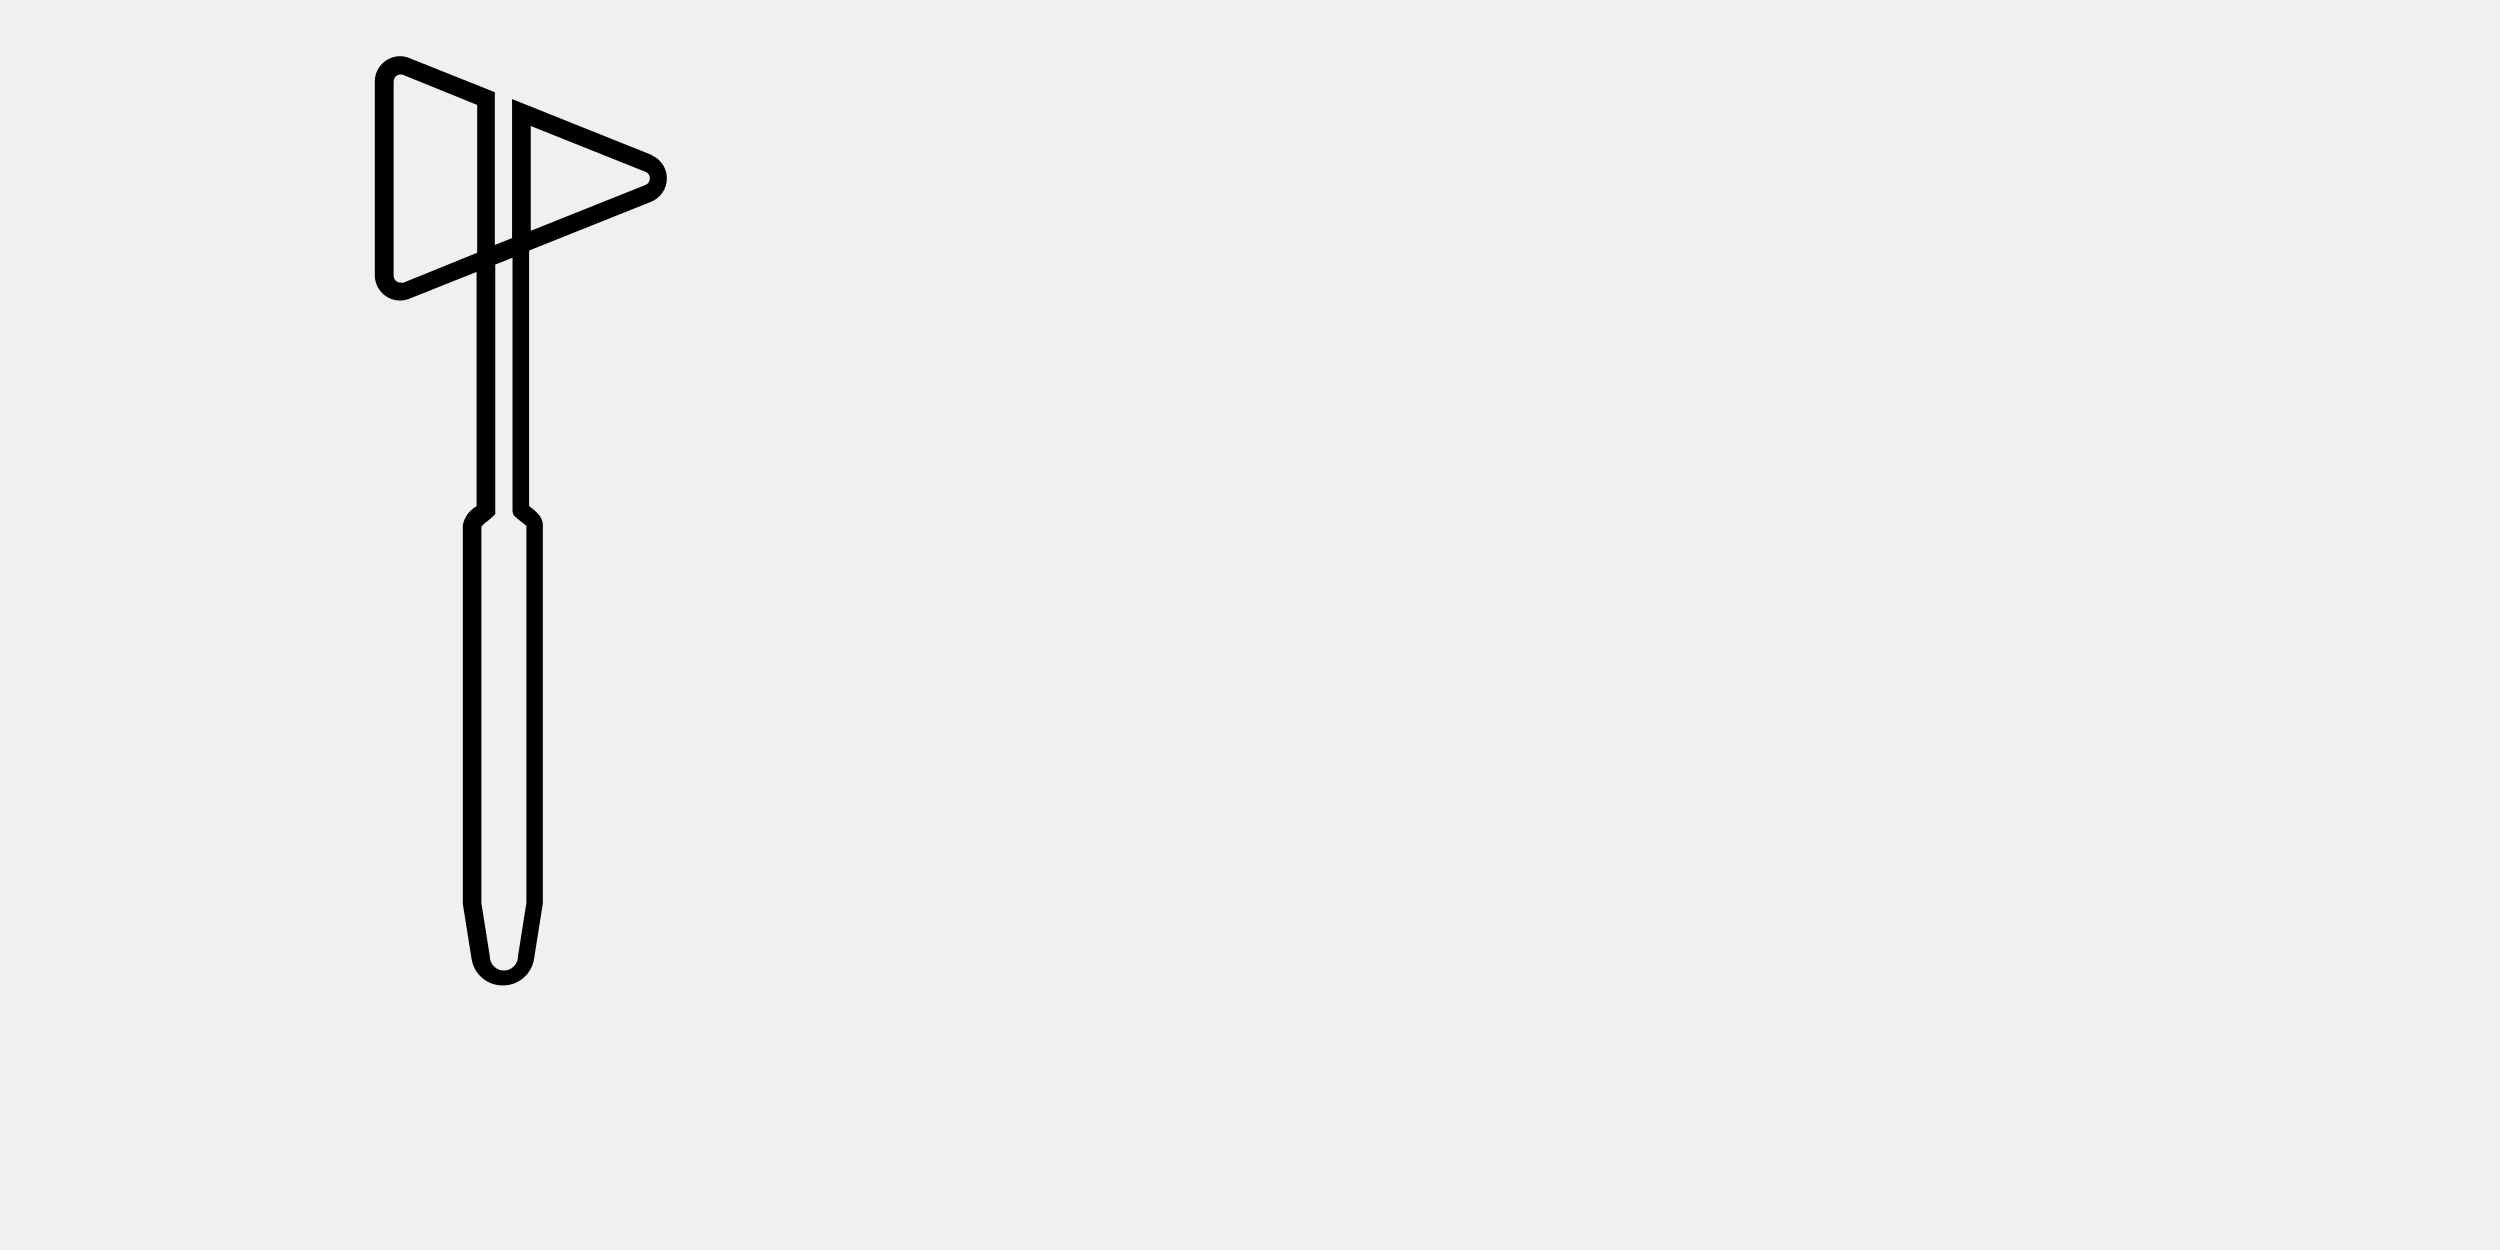
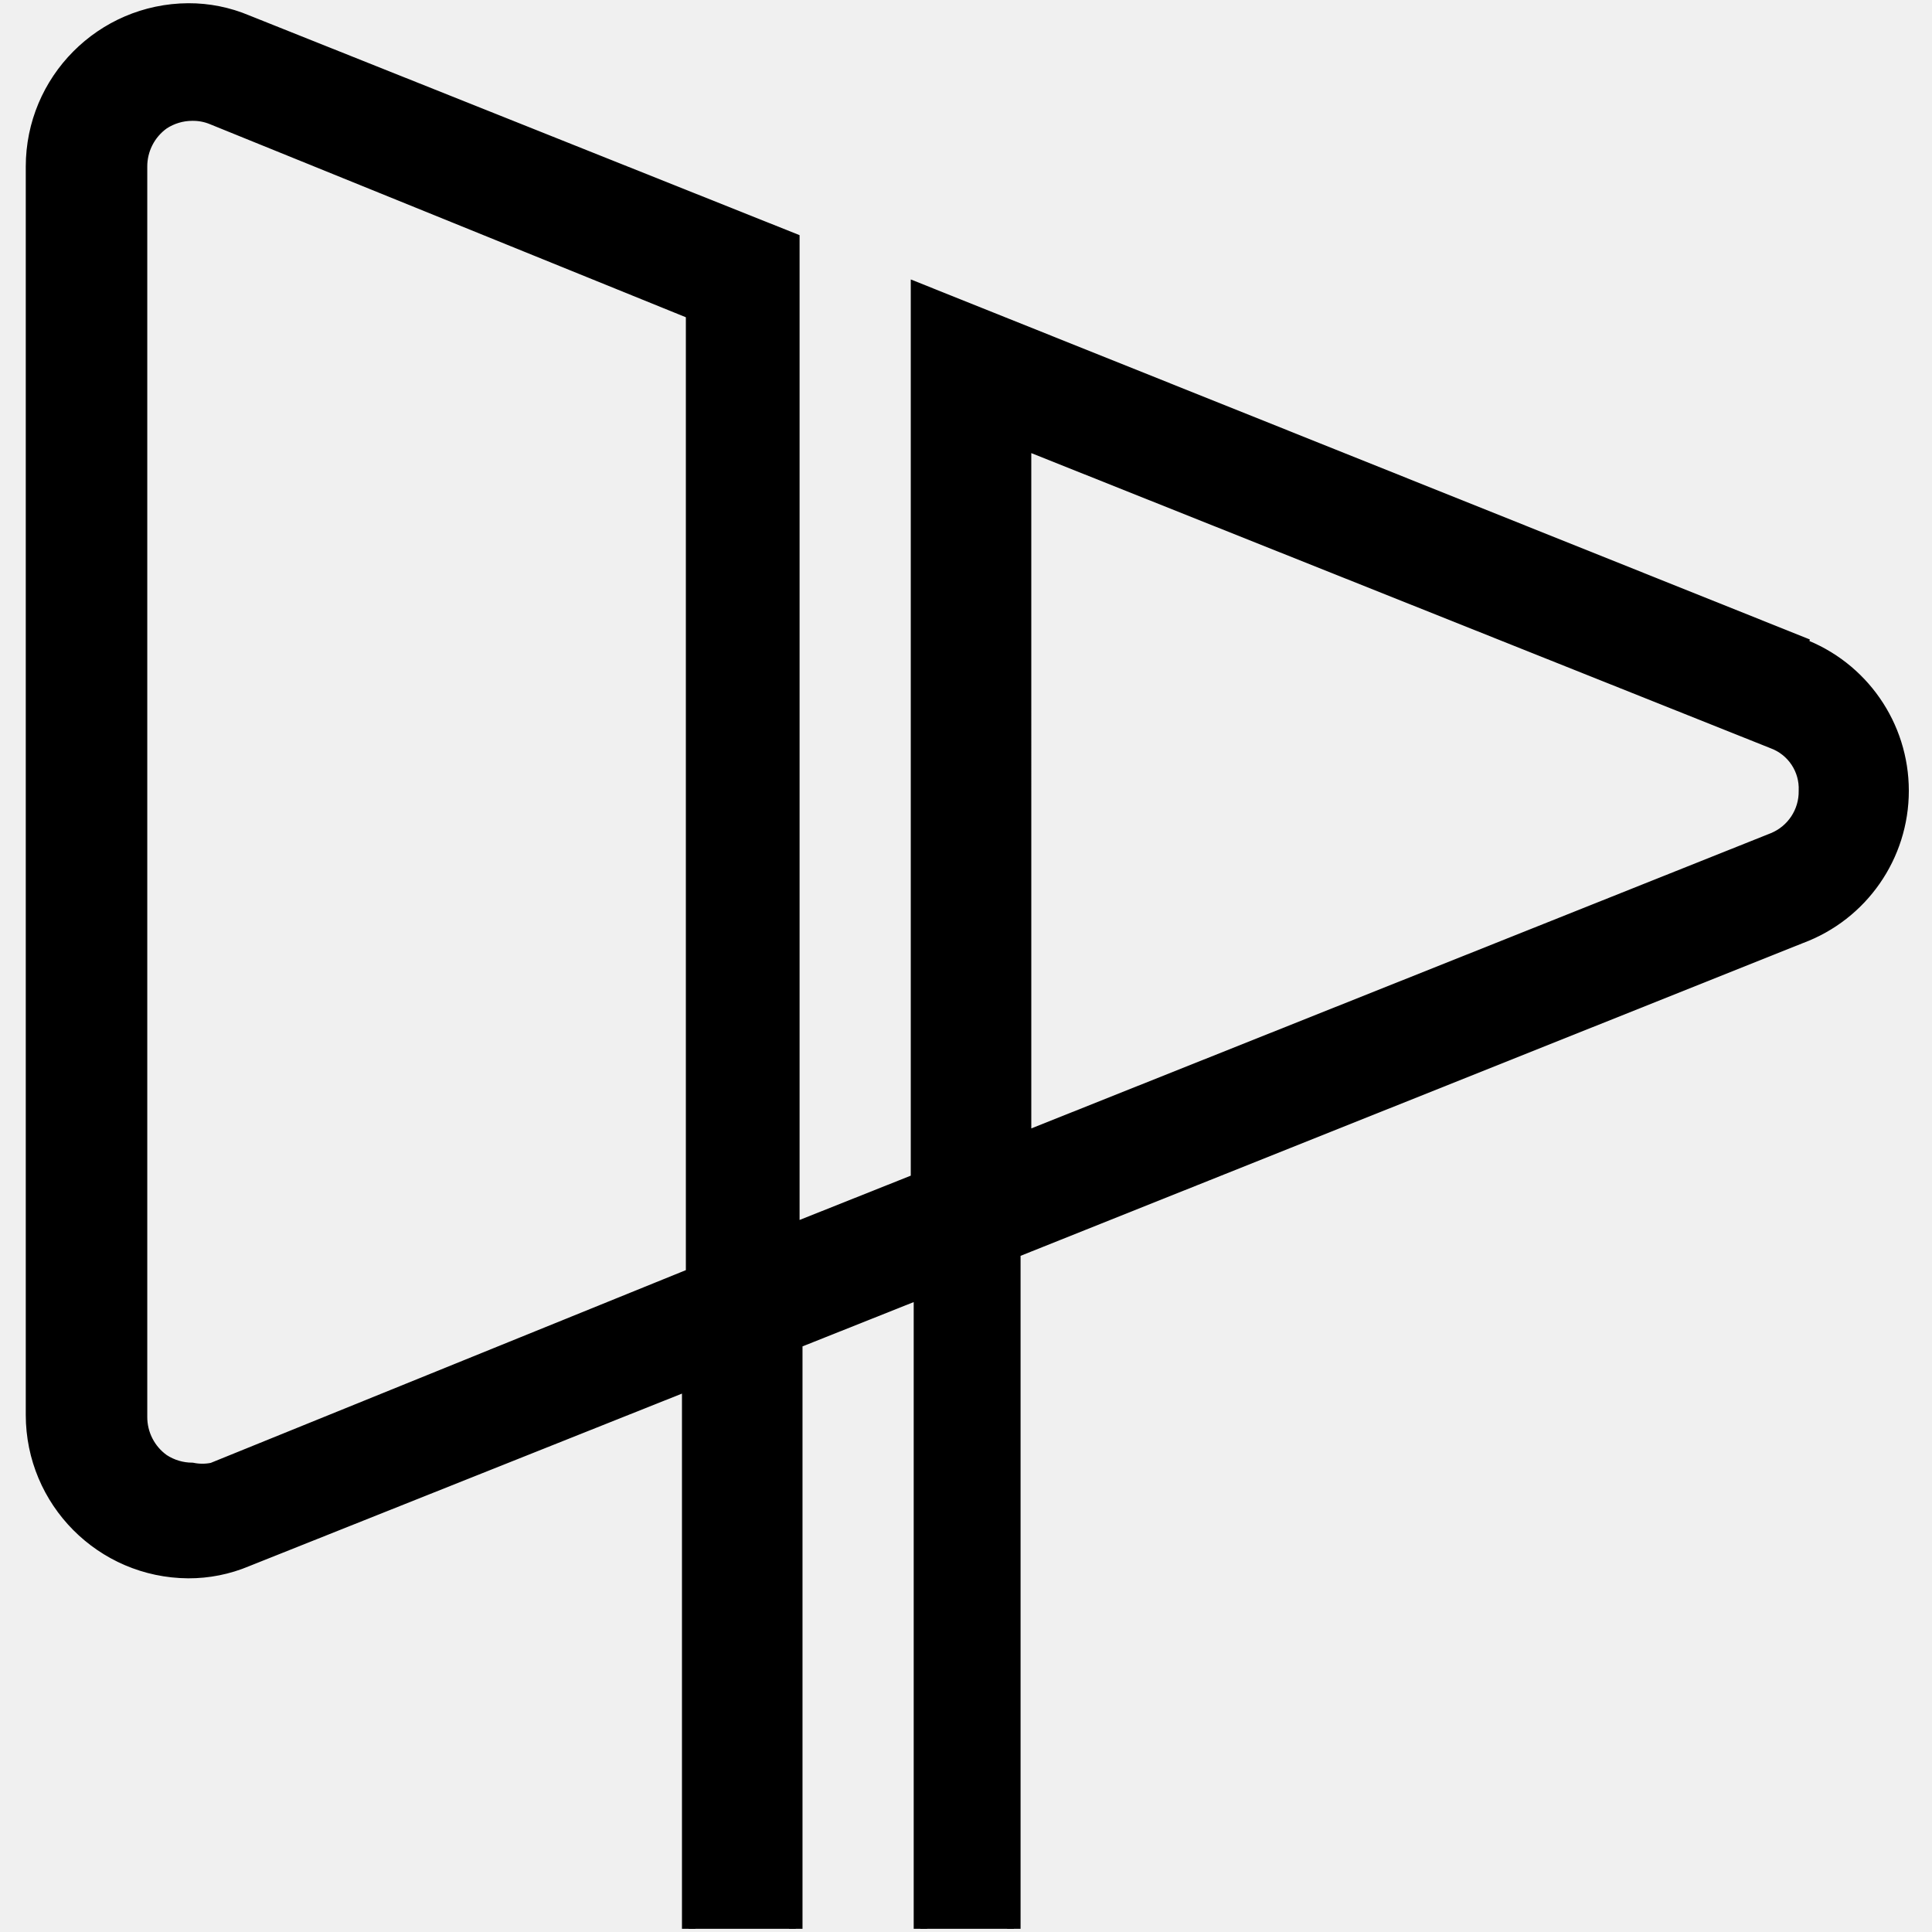
- <svg xmlns="http://www.w3.org/2000/svg" width="1200" height="600">
-   <defs>
-     <style>.cls-1{fill:#fff;}.cls-2{fill:none;stroke:#000;stroke-miterlimit:10;}</style>
+ <svg xmlns="http://www.w3.org/2000/svg" width="600" height="600">
+   <defs id="defs68">
+     <style id="style66">.cls-1{fill:#fff;}.cls-2{fill:none;stroke:#000;stroke-miterlimit:10;}</style>
+     <clipPath clipPathUnits="userSpaceOnUse" id="clipPath99">
+       <rect style="fill:none;stroke:#000000" id="rect101" width="169.409" height="169.409" x="162.085" y="0.952" />
+     </clipPath>
  </defs>
-   <g style="">
-     <rect fill="none" id="canvas_background" height="502" width="502" y="-1" x="-1" style="" />
+   <g id="g73">
+     <rect fill="none" id="canvas_background" height="502" width="502" y="-1" x="-1" />
  </g>
-   <g>
-     <path stroke="#000000" id="svg_19" d="m312.547,74.829l-66.255,-26.531l0,66.328l-9.279,3.697l0,-73.722l-40.667,-16.238a11.091,11.091 0 0 0 -4.349,-0.87a11.671,11.671 0 0 0 -11.598,11.671l0,92.932a11.671,11.671 0 0 0 11.598,11.671a11.091,11.091 0 0 0 4.349,-0.87l32.91,-13.121l0,113.374l-0.58,0.507a12.396,12.396 0 0 0 -6.017,8.481l0,181.731l4.204,26.386a14.498,14.498 0 0 0 14.498,12.251a14.498,14.498 0 0 0 14.498,-12.396l4.204,-26.459l0,-181.731c0,-3.769 -3.552,-6.379 -5.944,-8.264l-0.652,-0.507l0,-123.232l58.572,-23.414a11.598,11.598 0 0 0 0,-21.747l0.507,0.072zm-118.738,-39.289l35.737,14.498l0,71.62l-35.737,14.498a3.769,3.769 0 0 1 -1.522,0l0,0a3.987,3.987 0 0 1 -2.175,-0.652a3.987,3.987 0 0 1 -1.667,-3.262l0,-93.077a3.987,3.987 0 0 1 1.667,-3.262a3.987,3.987 0 0 1 2.175,-0.652a3.769,3.769 0 0 1 1.522,0.29zm53.207,211.524l0.652,0.58a18.557,18.557 0 0 0 2.465,2.102l3.045,2.392l0,181.224l-4.059,25.734a7.249,7.249 0 0 1 -14.498,0l-4.059,-25.516l0,-180.934a15.15,15.15 0 0 1 3.117,-2.9a36.245,36.245 0 0 0 2.9,-2.537l0.652,-0.652l0,-119.898l9.279,-3.697l0,122.652l0.507,1.45zm7.249,-187.313l55.744,22.254a3.697,3.697 0 0 1 2.392,3.624a3.842,3.842 0 0 1 -2.392,3.624l-55.744,22.254l0,-51.758z" class="cls-1" style="fill: rgb(0, 0, 0); pointer-events: none;" />
+   <g id="g78" transform="matrix(2.085548,0,0,2.085548,-367.1867,-55.29503)">
+     <path stroke="#000000" id="svg_19" d="m 312.547,74.829 -66.255,-26.531 v 66.328 l -9.279,3.697 V 44.601 L 196.346,28.363 a 11.091,11.091 0 0 0 -4.349,-0.87 11.671,11.671 0 0 0 -11.598,11.671 v 92.932 a 11.671,11.671 0 0 0 11.598,11.671 11.091,11.091 0 0 0 4.349,-0.87 l 32.91,-13.121 v 113.374 l -0.58,0.507 a 12.396,12.396 0 0 0 -6.017,8.481 v 181.731 l 4.204,26.386 a 14.498,14.498 0 0 0 14.498,12.251 14.498,14.498 0 0 0 14.498,-12.396 l 4.204,-26.459 V 251.92 c 0,-3.769 -3.552,-6.379 -5.944,-8.264 l -0.652,-0.507 V 119.917 L 312.039,96.503 a 11.598,11.598 0 0 0 0,-21.747 z m -118.738,-39.289 35.737,14.498 v 71.62 l -35.737,14.498 a 3.769,3.769 0 0 1 -1.522,0 v 0 a 3.987,3.987 0 0 1 -2.175,-0.652 3.987,3.987 0 0 1 -1.667,-3.262 V 39.164 a 3.987,3.987 0 0 1 1.667,-3.262 3.987,3.987 0 0 1 2.175,-0.652 3.769,3.769 0 0 1 1.522,0.29 z m 53.207,211.524 0.652,0.58 a 18.557,18.557 0 0 0 2.465,2.102 l 3.045,2.392 v 181.224 l -4.059,25.734 a 7.249,7.249 0 0 1 -14.498,0 l -4.059,-25.516 V 252.645 a 15.15,15.15 0 0 1 3.117,-2.9 36.245,36.245 0 0 0 2.9,-2.537 l 0.652,-0.652 V 126.659 l 9.279,-3.697 V 245.614 Z M 254.265,59.751 310.01,82.005 a 3.697,3.697 0 0 1 2.392,3.624 3.842,3.842 0 0 1 -2.392,3.624 l -55.744,22.254 z" class="cls-1" style="fill:#000000" clip-path="url(#clipPath99)" transform="matrix(2,0,0,2,-179.8984,-26.99292)" />
  </g>
</svg>
